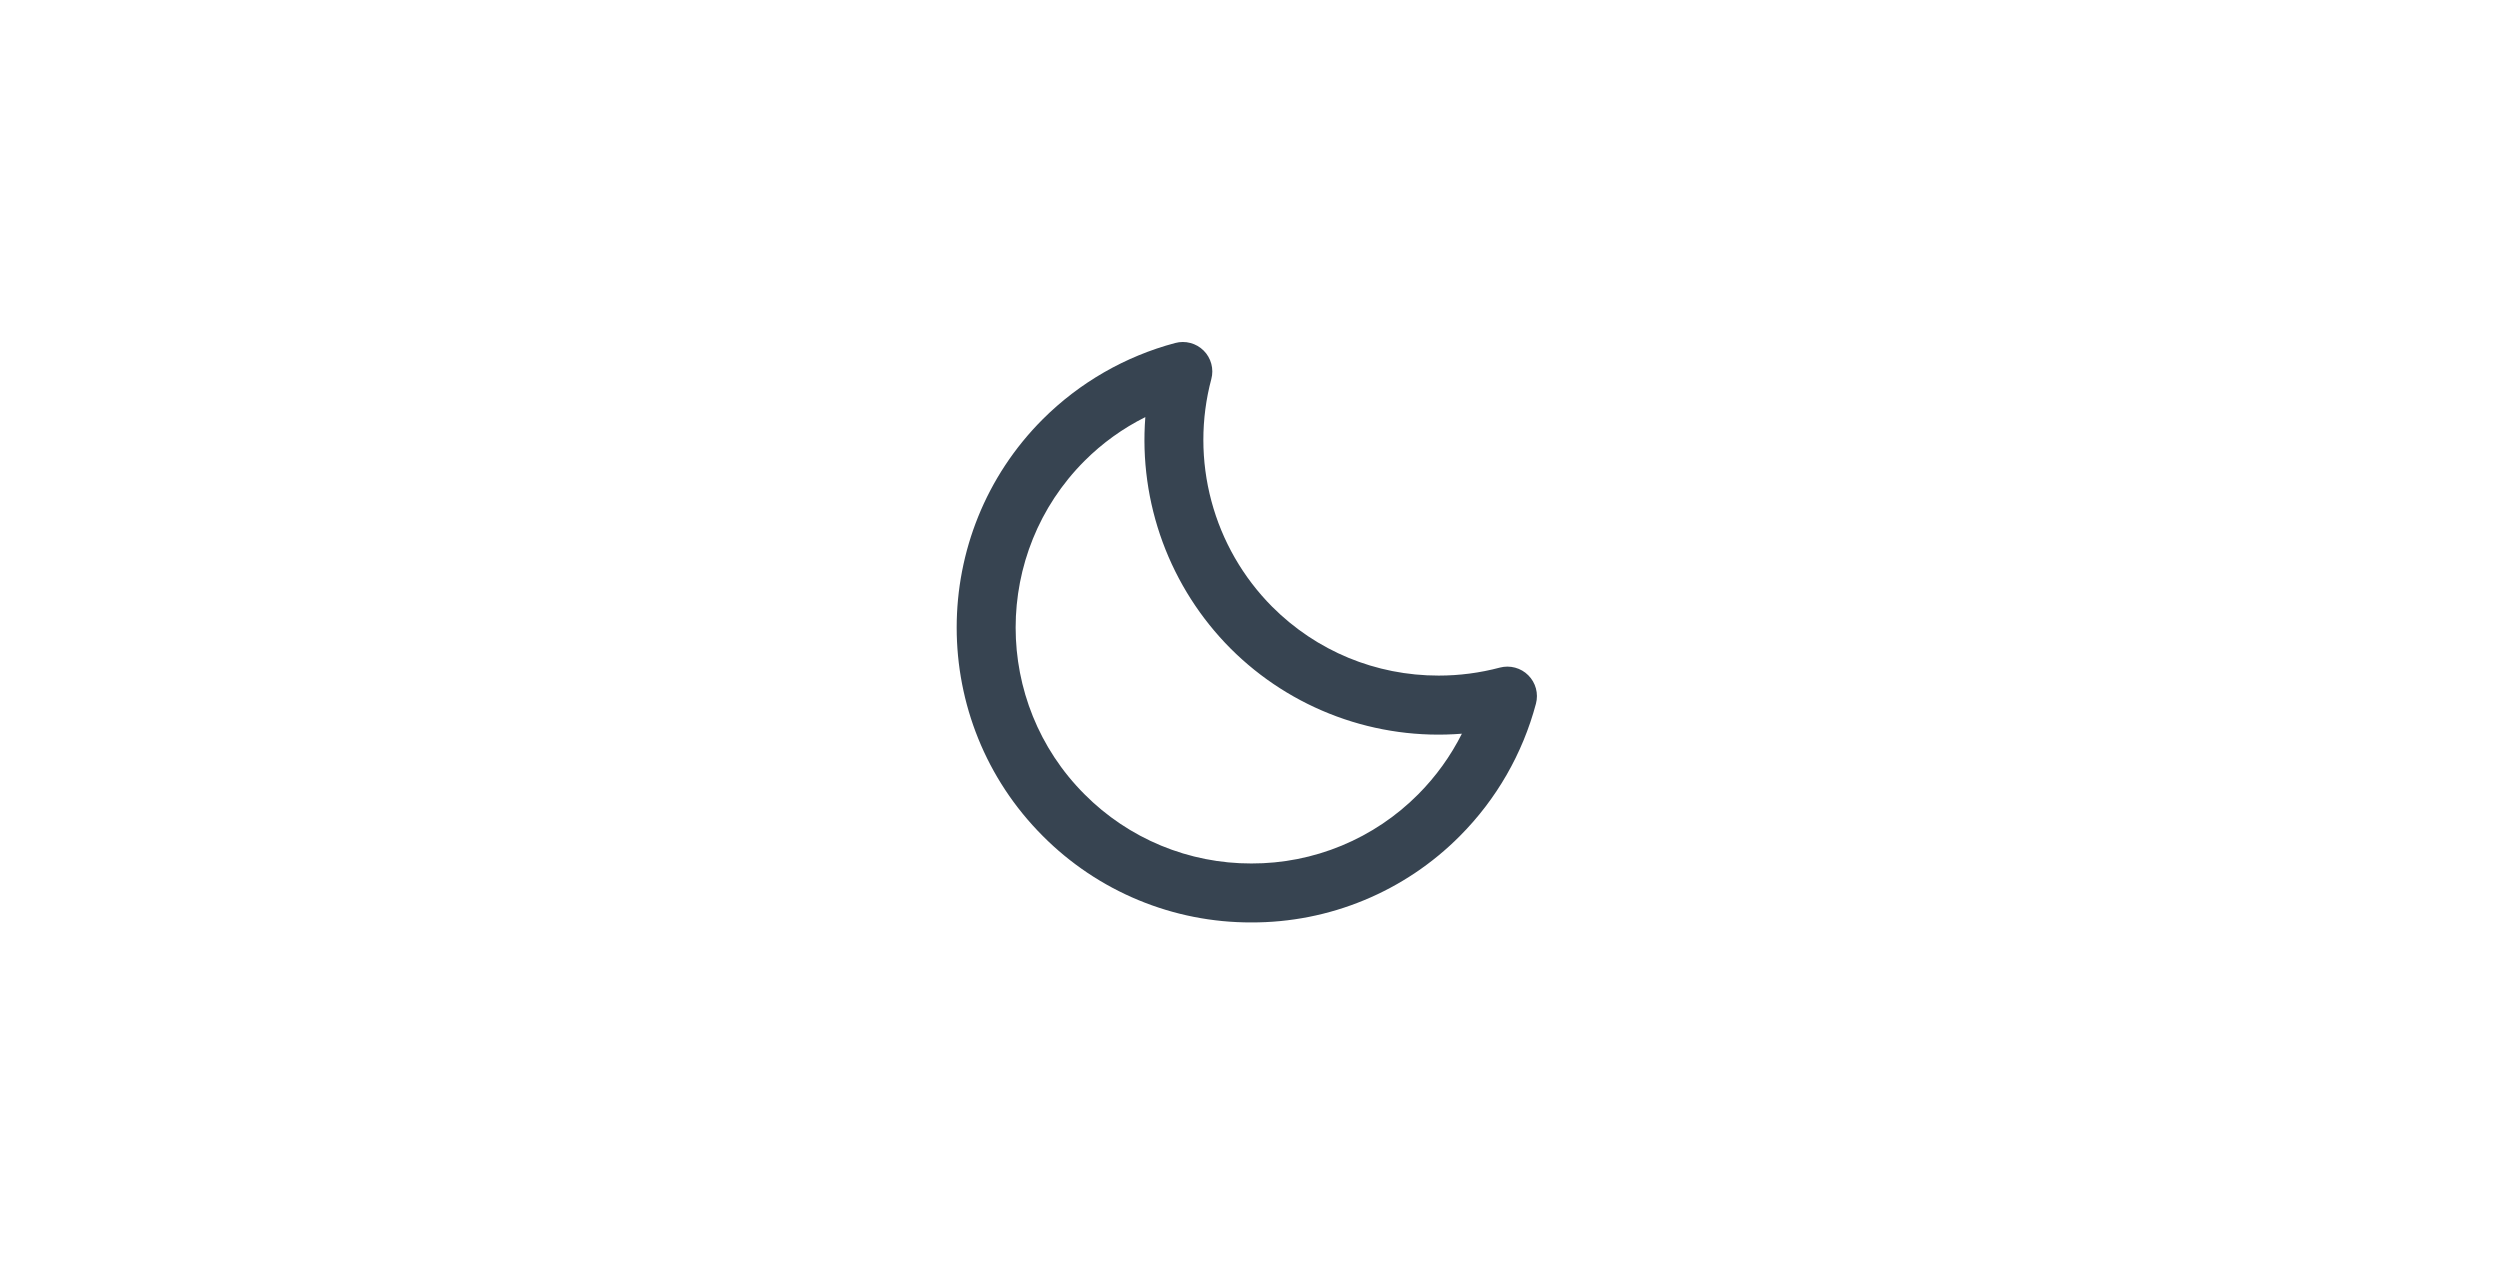
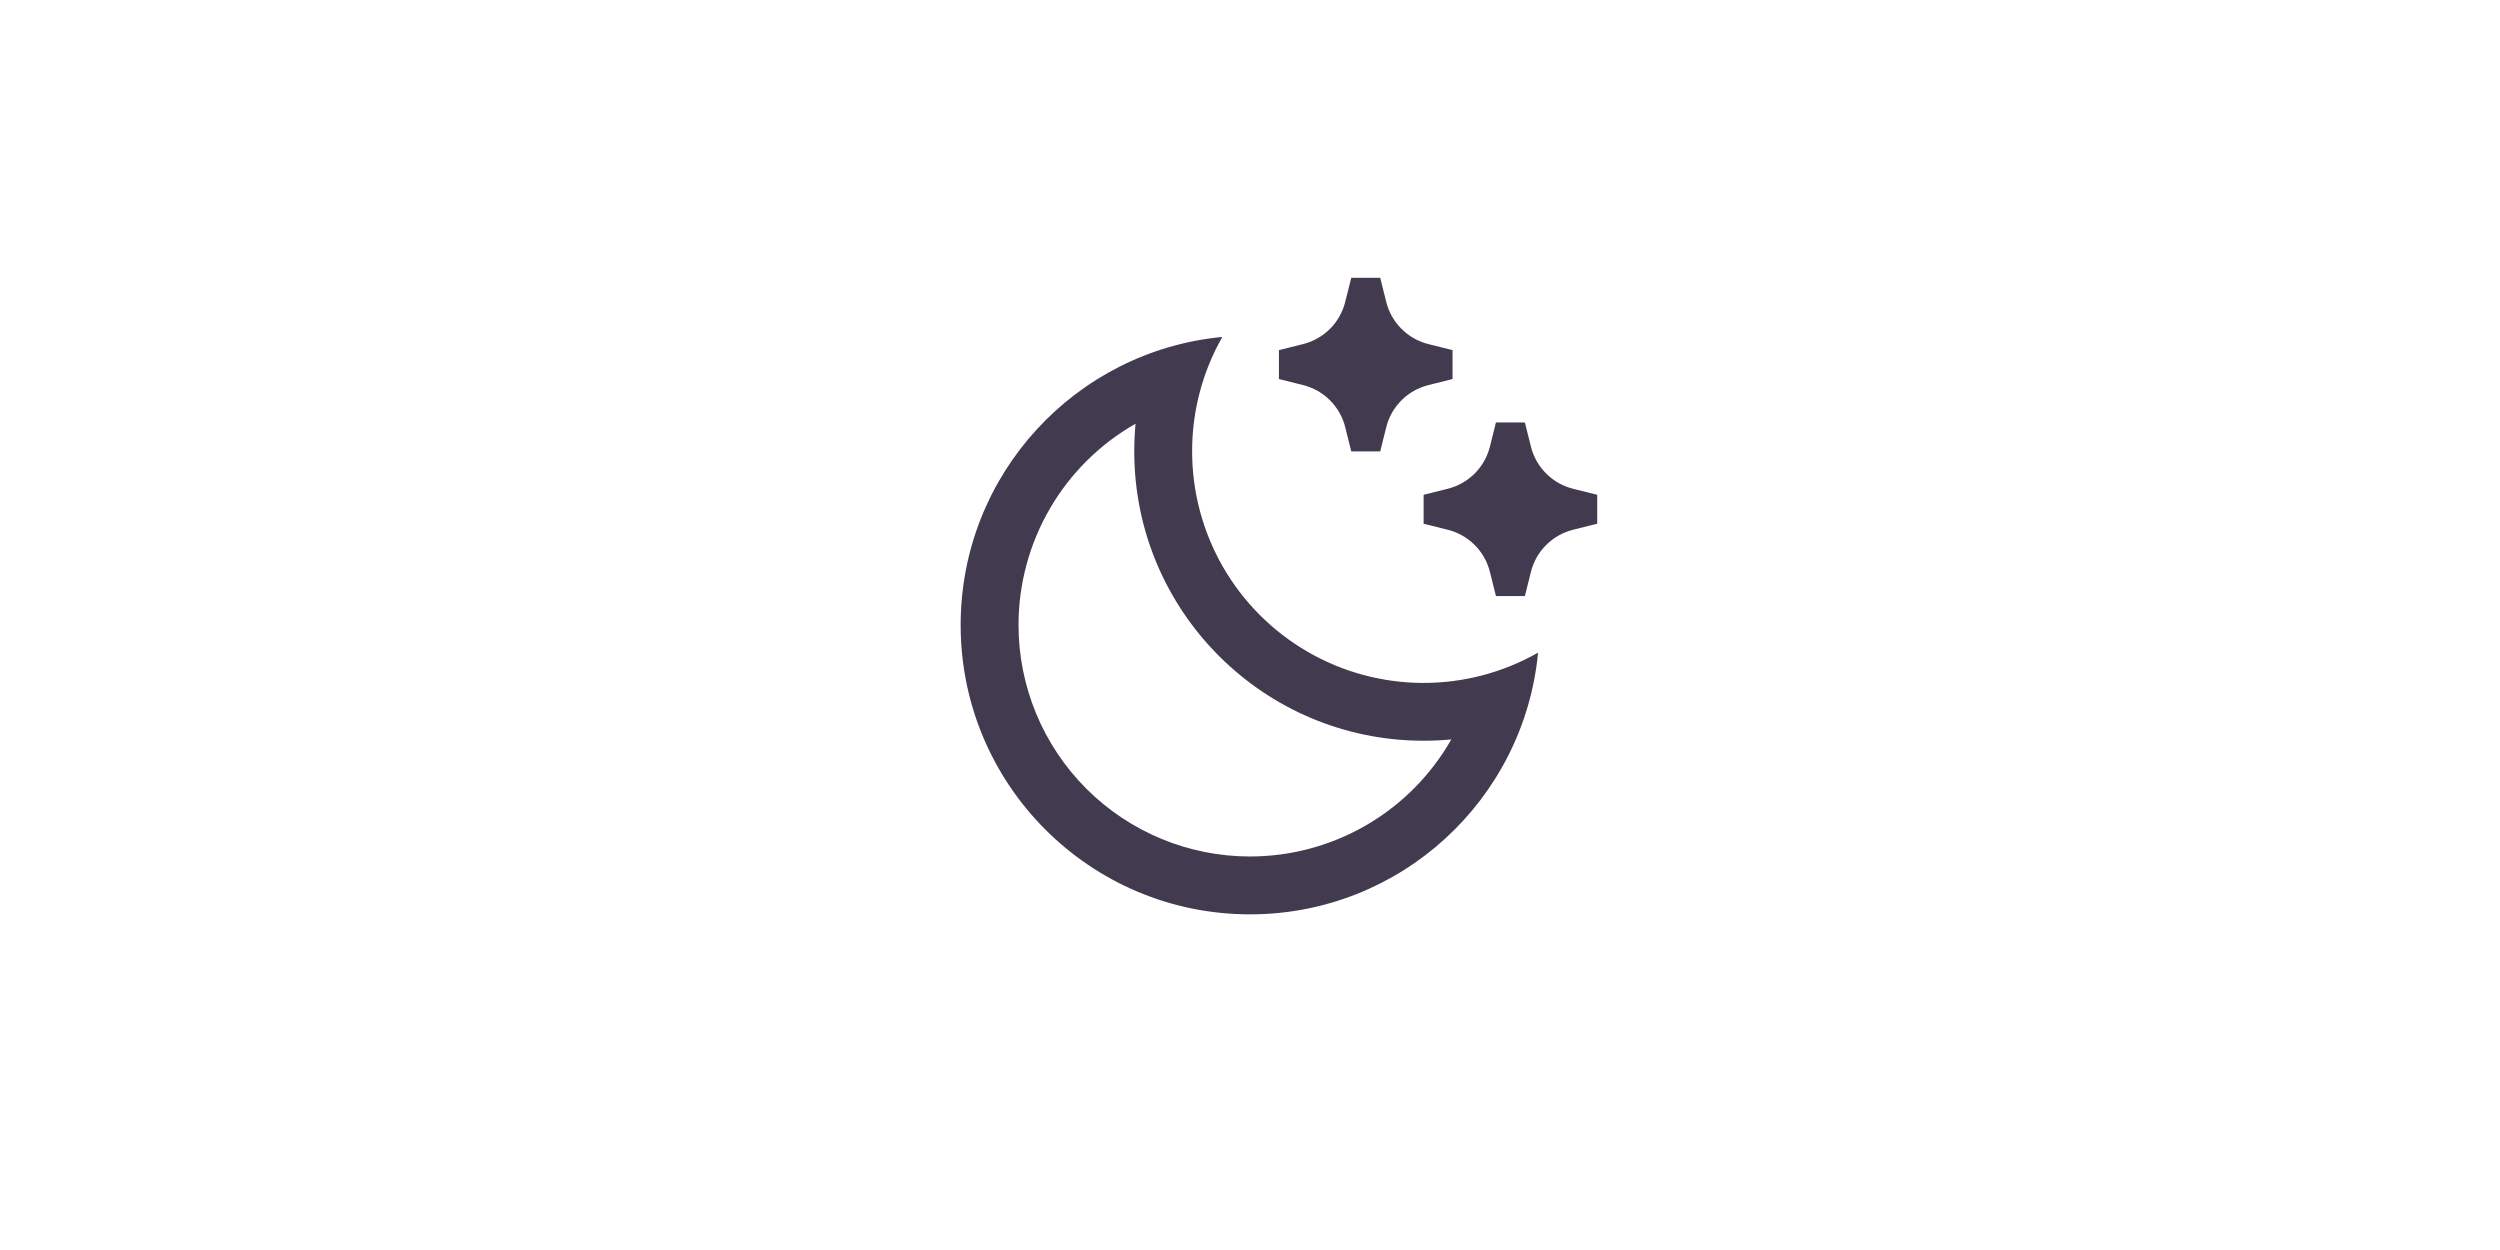
- <svg xmlns="http://www.w3.org/2000/svg" width="106" height="54" viewBox="0 0 106 54" fill="none">
-   <path d="M63.594 28.306C62.747 28.531 61.874 28.645 60.998 28.645C58.329 28.645 55.823 27.608 53.94 25.725C52.704 24.482 51.815 22.936 51.363 21.242C50.91 19.548 50.909 17.765 51.36 16.071C51.417 15.859 51.416 15.636 51.359 15.425C51.302 15.213 51.191 15.02 51.035 14.865C50.88 14.71 50.687 14.599 50.475 14.543C50.264 14.486 50.041 14.486 49.829 14.543C47.708 15.108 45.773 16.221 44.218 17.77C39.345 22.642 39.345 30.574 44.218 35.449C45.376 36.613 46.754 37.537 48.271 38.165C49.788 38.794 51.415 39.115 53.058 39.111C54.7 39.116 56.327 38.795 57.843 38.166C59.361 37.538 60.738 36.614 61.895 35.45C63.446 33.895 64.559 31.959 65.124 29.836C65.18 29.625 65.18 29.402 65.123 29.19C65.066 28.979 64.954 28.786 64.799 28.631C64.644 28.476 64.452 28.365 64.24 28.308C64.029 28.251 63.806 28.25 63.594 28.306ZM60.129 33.682C59.203 34.614 58.101 35.352 56.887 35.855C55.674 36.358 54.373 36.615 53.059 36.611C51.745 36.614 50.444 36.357 49.23 35.854C48.016 35.351 46.913 34.613 45.987 33.681C42.089 29.782 42.089 23.438 45.987 19.539C46.74 18.786 47.609 18.16 48.562 17.685C48.422 19.484 48.673 21.291 49.296 22.985C49.92 24.678 50.901 26.216 52.174 27.495C53.45 28.772 54.988 29.756 56.682 30.38C58.376 31.004 60.185 31.253 61.984 31.109C61.506 32.059 60.88 32.928 60.129 33.682Z" fill="#22303E" fill-opacity="0.9" />
+ <svg xmlns="http://www.w3.org/2000/svg" width="108" height="54" viewBox="0 0 108 54" fill="none">
+   <path d="M51.5 19.5C51.5 21.25 51.958 22.97 52.831 24.487C53.703 26.004 54.958 27.266 56.471 28.146C57.983 29.026 59.701 29.494 61.451 29.502C63.201 29.511 64.922 29.06 66.444 28.195C65.843 34.538 60.5 39.5 54 39.5C47.096 39.5 41.5 33.904 41.5 27C41.5 20.5 46.462 15.158 52.805 14.556C51.947 16.062 51.497 17.767 51.5 19.5V19.5ZM44 27C44 29.652 45.054 32.196 46.929 34.071C48.804 35.946 51.348 37 54 37C55.767 37 57.502 36.532 59.03 35.644C60.557 34.756 61.822 33.479 62.696 31.944C62.301 31.981 61.901 32 61.5 32C54.596 32 49 26.404 49 19.5C49 19.099 49.019 18.7 49.056 18.304C47.521 19.178 46.244 20.443 45.356 21.97C44.468 23.498 44 25.233 44 27V27ZM61.705 14.864L62.75 15.125V16.375L61.705 16.636C61.266 16.746 60.864 16.973 60.544 17.294C60.223 17.614 59.996 18.015 59.886 18.455L59.625 19.5H58.375L58.114 18.455C58.004 18.015 57.777 17.614 57.456 17.294C57.136 16.973 56.734 16.746 56.295 16.636L55.25 16.375V15.125L56.295 14.864C56.734 14.754 57.135 14.526 57.456 14.206C57.776 13.886 58.003 13.484 58.112 13.045L58.375 12H59.625L59.886 13.045C59.996 13.485 60.223 13.886 60.544 14.206C60.864 14.527 61.266 14.754 61.705 14.864V14.864ZM67.955 21.114L69 21.375V22.625L67.955 22.886C67.516 22.996 67.114 23.223 66.794 23.544C66.473 23.864 66.246 24.265 66.136 24.705L65.875 25.75H64.625L64.364 24.705C64.254 24.265 64.027 23.864 63.706 23.544C63.386 23.223 62.984 22.996 62.545 22.886L61.5 22.625V21.375L62.545 21.114C62.984 21.004 63.386 20.777 63.706 20.456C64.027 20.136 64.254 19.735 64.364 19.295L64.625 18.25H65.875L66.136 19.295C66.246 19.735 66.473 20.136 66.794 20.456C67.114 20.777 67.516 21.004 67.955 21.114Z" fill="#2E263D" fill-opacity="0.9" />
</svg>
